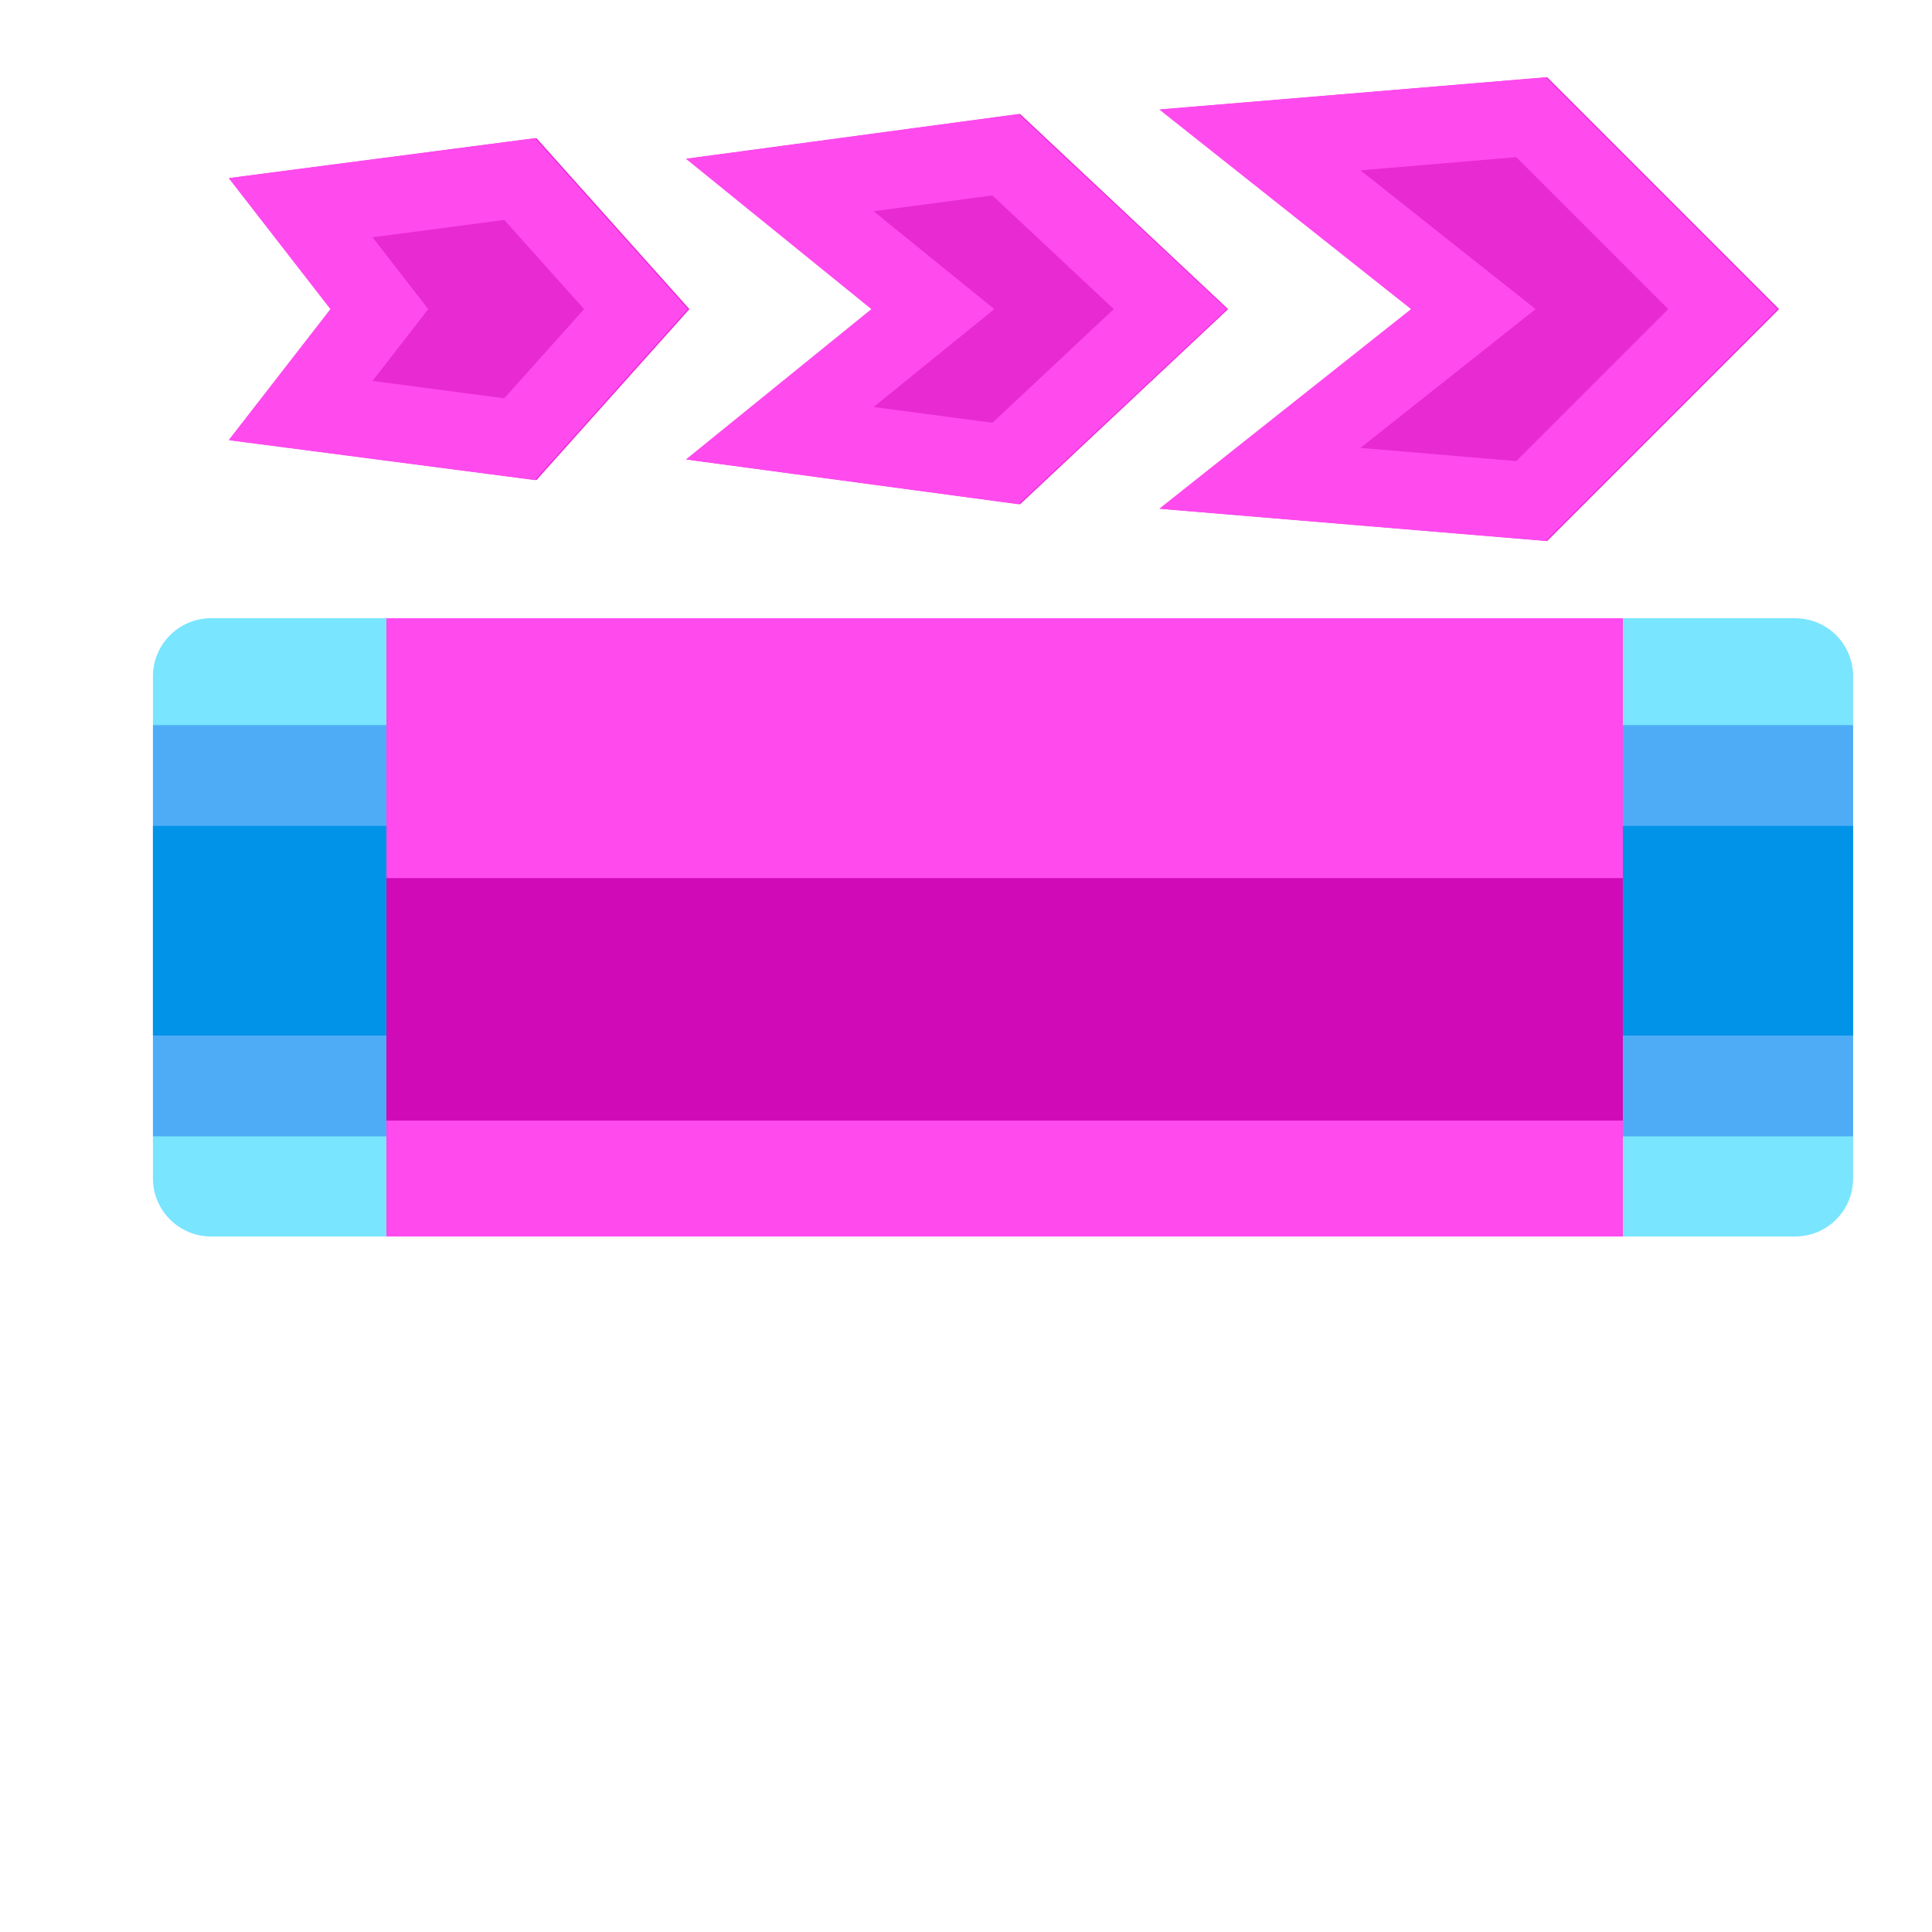
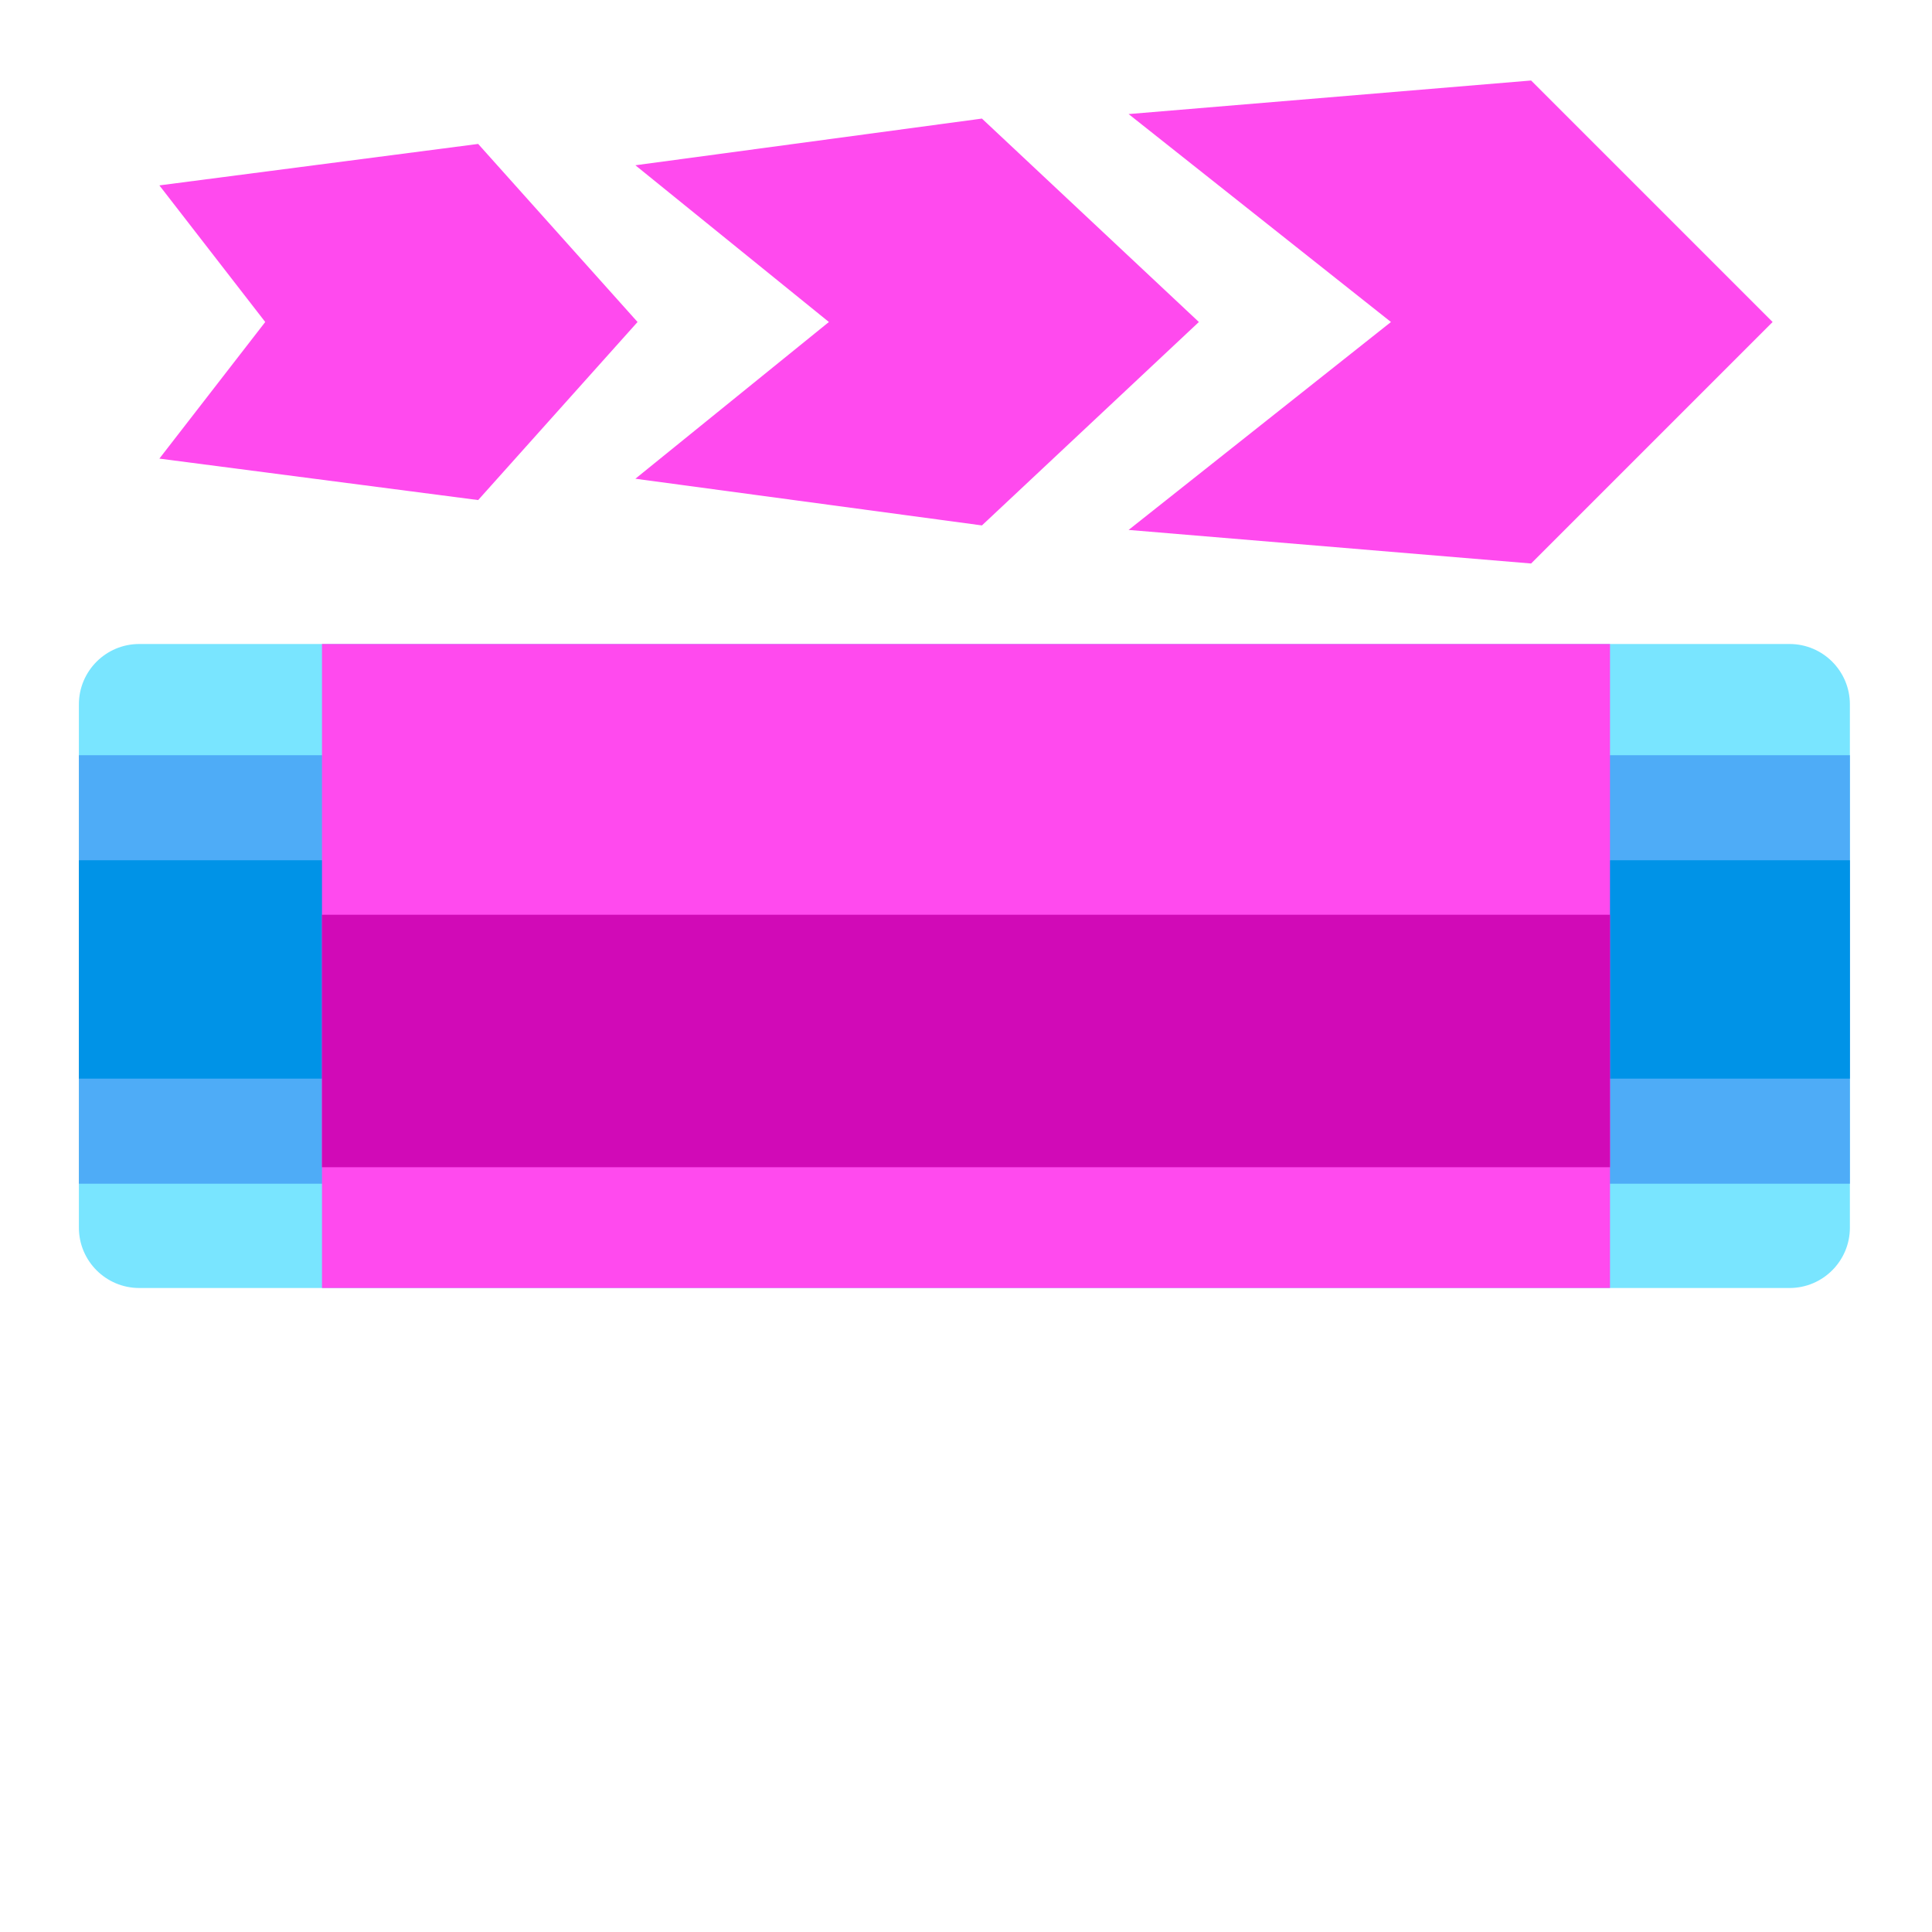
- <svg xmlns="http://www.w3.org/2000/svg" width="100%" height="100%" viewBox="0 0 6 6" version="1.1" xml:space="preserve" style="fill-rule:evenodd;clip-rule:evenodd;stroke-linejoin:round;stroke-miterlimit:2;">
-   <rect id="icon_slide_ccw_0" x="0.235" y="0" width="5.76" height="5.76" style="fill:none;" />
-   <path id="Caps-3" d="M5.755,2.1l0,1.56c0,0.099 -0.08,0.18 -0.18,0.18l-4.92,-0c-0.099,-0 -0.18,-0.081 -0.18,-0.18l0,-1.56c0,-0.099 0.081,-0.18 0.18,-0.18l4.92,-0c0.1,-0 0.18,0.081 0.18,0.18Z" style="fill:#79e5ff;" />
-   <rect id="Caps-2" x="0.475" y="2.252" width="5.28" height="1.277" style="fill:#4eacf7;" />
-   <rect id="Caps-31" x="0.475" y="2.565" width="5.28" height="0.651" style="fill:#0093e7;" />
-   <rect id="Base-Note" x="1.2" y="1.92" width="3.84" height="1.92" style="fill:#ff4aee;" />
-   <rect id="Shading" x="1.2" y="2.727" width="3.84" height="0.753" style="fill:#d10ab7;" />
-   <path id="Slide" d="M5.525,0.96l-0.72,-0.72l-1.2,0.1l0.782,0.62l-0.782,0.62l1.2,0.1l0.72,-0.72Zm-1.711,-0l-0.646,-0.606l-1.034,0.139l0.577,0.467l-0.577,0.467l1.034,0.139l0.646,-0.606Zm-1.673,0l-0.475,-0.531l-0.951,0.124l0.316,0.407l-0.316,0.407l0.951,0.124l0.475,-0.531Z" style="fill:#e82ad2;" />
-   <path id="Slide-Outline" d="M2.136,0.96l-0.475,0.531l-0.951,-0.124l0.316,-0.407l-0.316,-0.407l0.951,-0.124l0.475,0.531Zm-0.322,-0l-0.248,-0.277l-0.409,0.054l0.173,0.223l-0.173,0.223l0.409,0.054l0.248,-0.277Zm3.706,-0l-0.72,0.72l-1.2,-0.1l0.782,-0.62l-0.782,-0.62l1.2,-0.1l0.72,0.72Zm-0.339,0l-0.472,-0.472l-0.484,0.041l0.544,0.431l-0.544,0.431l0.484,0.041l0.472,-0.472Zm-1.371,0l-0.647,0.606l-1.033,-0.139l0.576,-0.467l-0.576,-0.467l1.033,-0.139l0.647,0.606Zm-0.351,0l-0.377,-0.353l-0.369,0.049l0.375,0.304l-0.375,0.304l0.369,0.049l0.377,-0.353Z" style="fill:#ff4aee;" />
+ <svg xmlns="http://www.w3.org/2000/svg" width="100%" height="100%" viewBox="0 0 24 24" version="1.1" xml:space="preserve" style="fill-rule:evenodd;clip-rule:evenodd;stroke-linejoin:round;stroke-miterlimit:2;">
+   <g transform="matrix(1,0,0,1,-140,0)">
+     <g transform="matrix(1,0,0,1,28,0)">
+       <g id="icon_slide_ccw_0" transform="matrix(1,0,0,1,111.98,0)">
+         <rect x="0" y="0" width="24" height="24" style="fill:none;" />
+         <g id="Caps-3" transform="matrix(0.956522,0,0,1,1,0)">
+           <path d="M23,8.75L23,15.25C23,15.664 22.649,16 22.216,16L0.784,16C0.351,16 0,15.664 0,15.25L0,8.75C0,8.336 0.351,8 0.784,8L22.216,8C22.649,8 23,8.336 23,8.75Z" style="fill:rgb(121,229,255);" />
+         </g>
+         <g id="Caps-2" transform="matrix(1.22222,0,0,2.66134,-1.44444,-30.5384)">
+           <rect x="2" y="15" width="18" height="2" style="fill:rgb(78,172,247);" />
+         </g>
+         <g id="Caps-31" transform="matrix(1.22222,0,0,1.35626,-1.44444,-9.6573)">
+           <rect x="2" y="15" width="18" height="2" style="fill:rgb(0,147,231);" />
+         </g>
+         <g id="Base-Note" transform="matrix(1,0,0,1,0.0199009,1)">
+           <path d="M20,7L20,15L4,15L4,7L20,7ZM22.02,3L19.02,6L14.02,5.583L17.279,3L14.02,0.417L19.02,0L22.02,3ZM14.893,3L12.198,5.527L7.893,4.947L10.297,3L7.893,1.053L12.198,0.473L14.893,3ZM7.92,3L5.94,5.212L1.98,4.697L3.295,3L1.98,1.303L5.94,0.788L7.92,3Z" style="fill:rgb(255,74,238);" />
+         </g>
+         <g id="Shading" transform="matrix(0.888889,0,0,1.56816,2.24212,-12.1591)">
+           <rect x="2" y="15" width="18" height="2" style="fill:rgb(209,10,183);" />
+         </g>
+       </g>
+     </g>
+   </g>
</svg>
